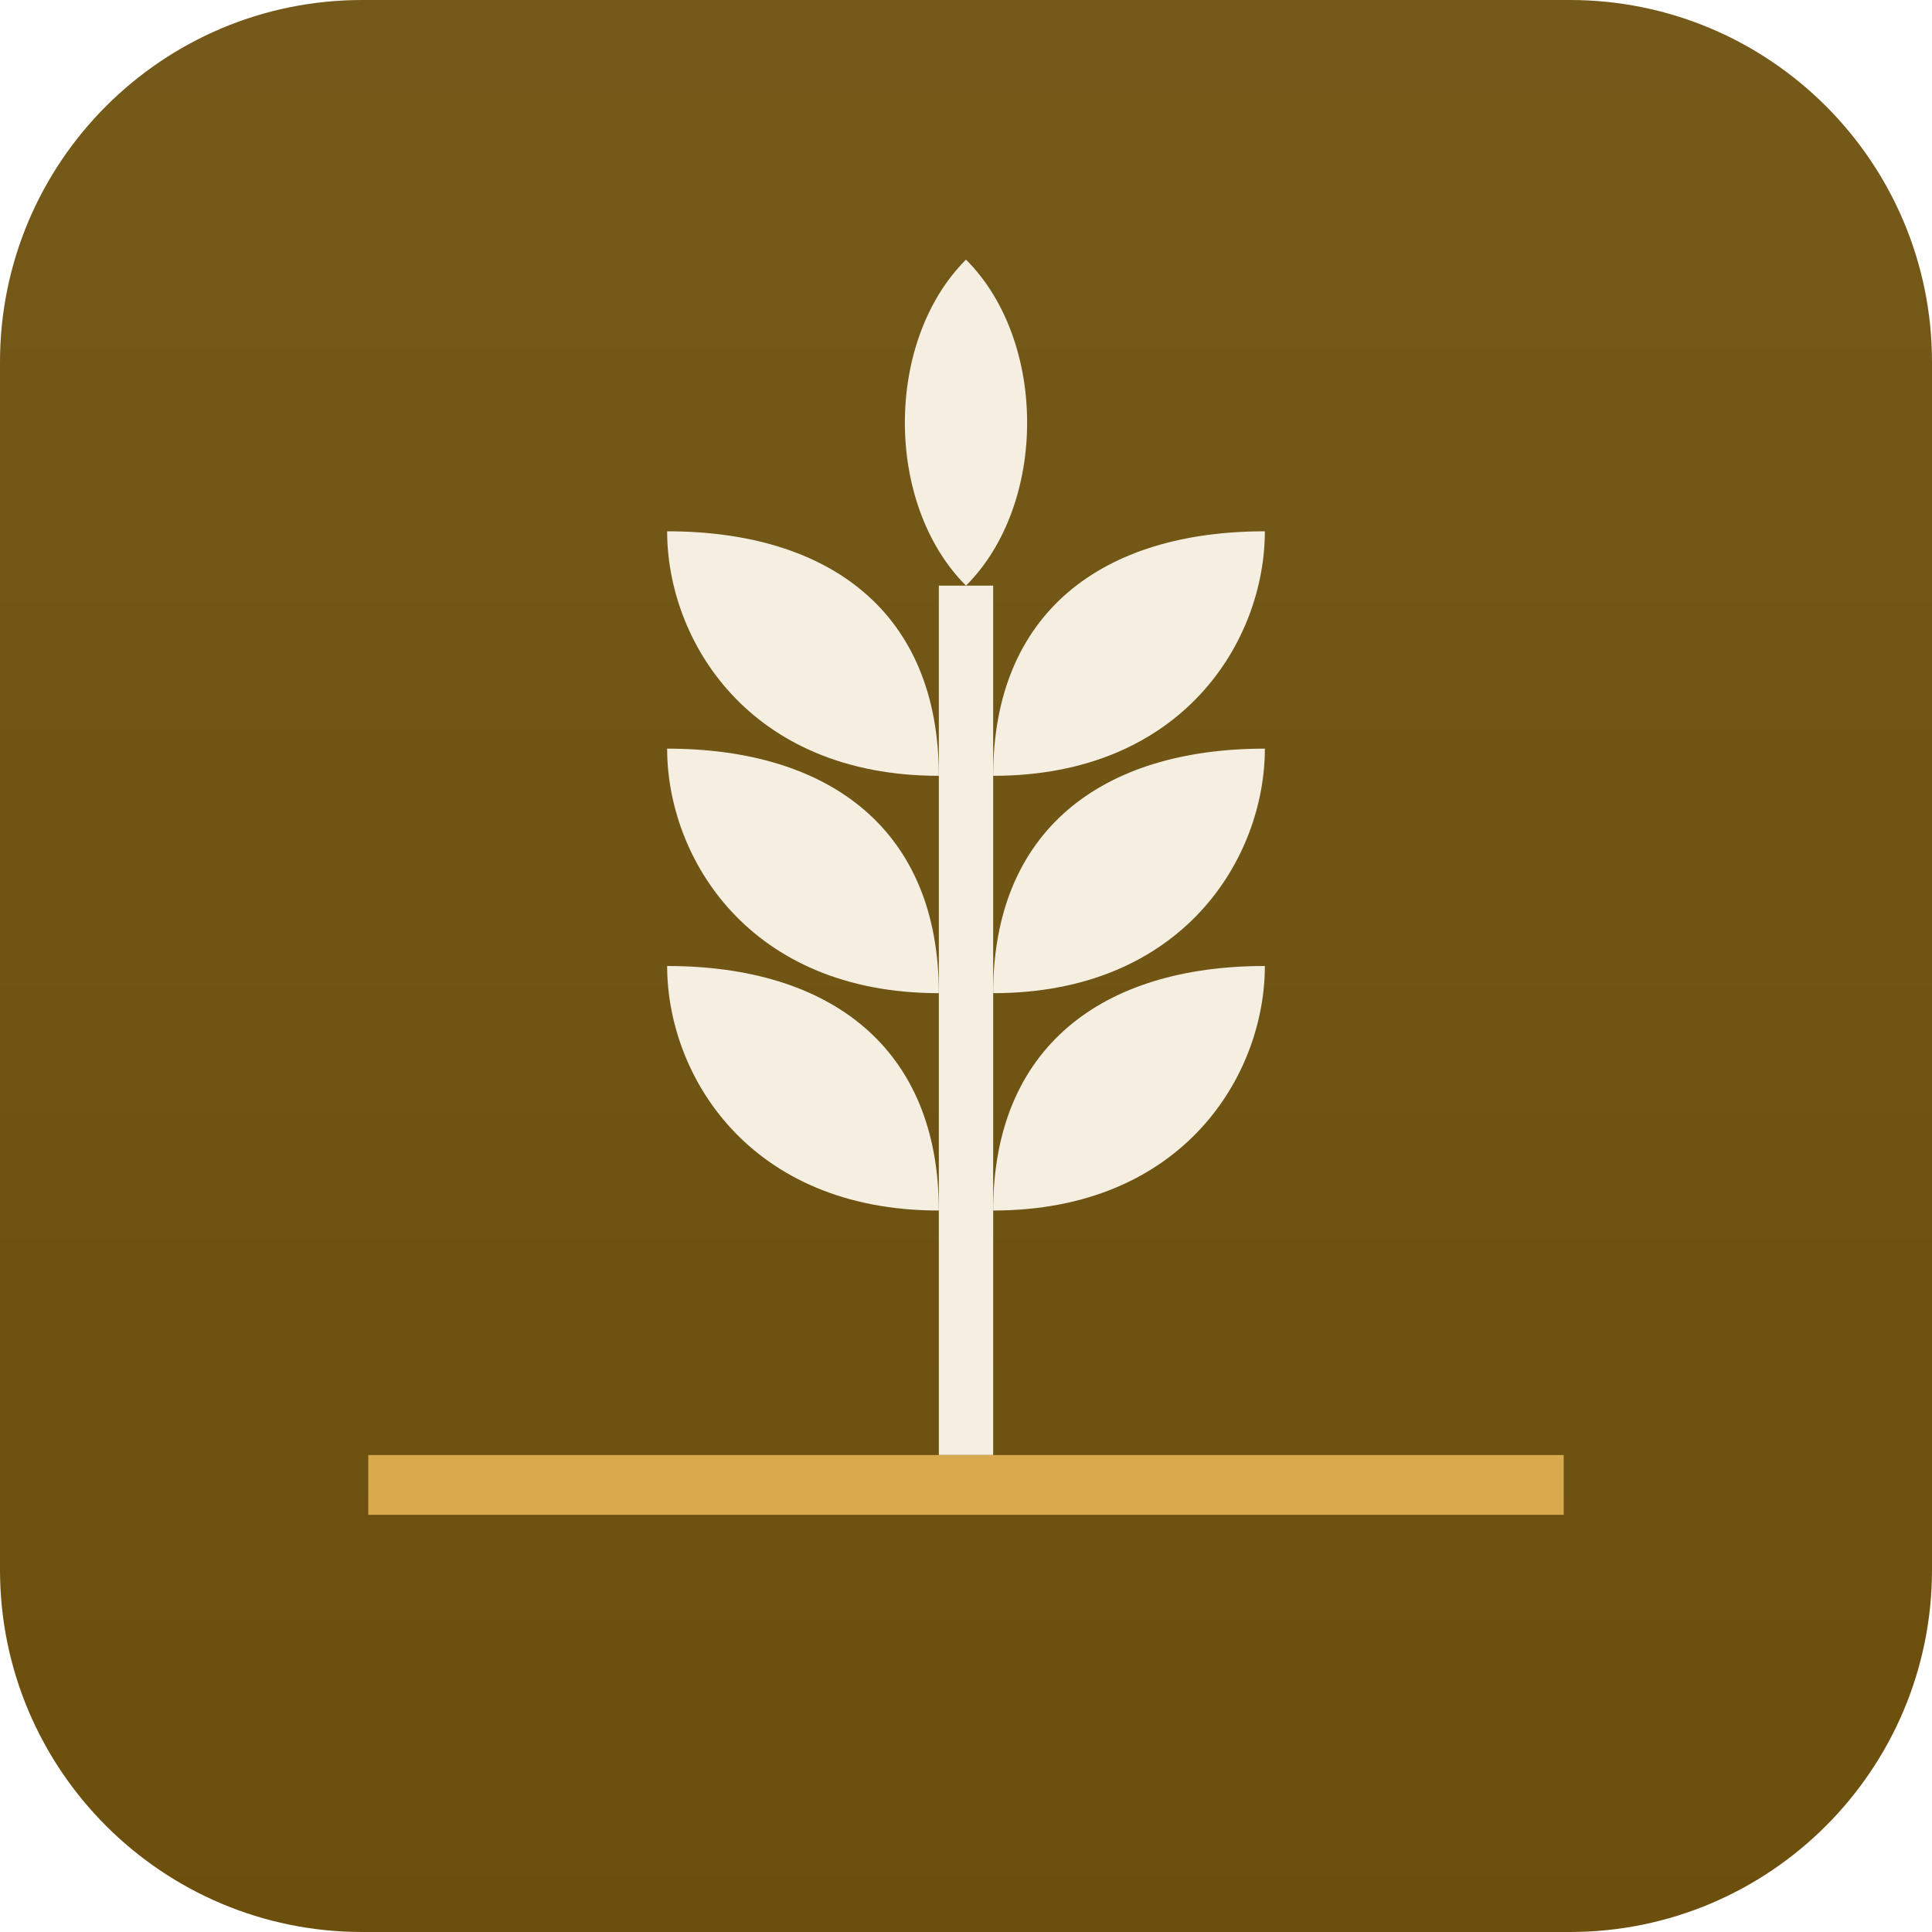
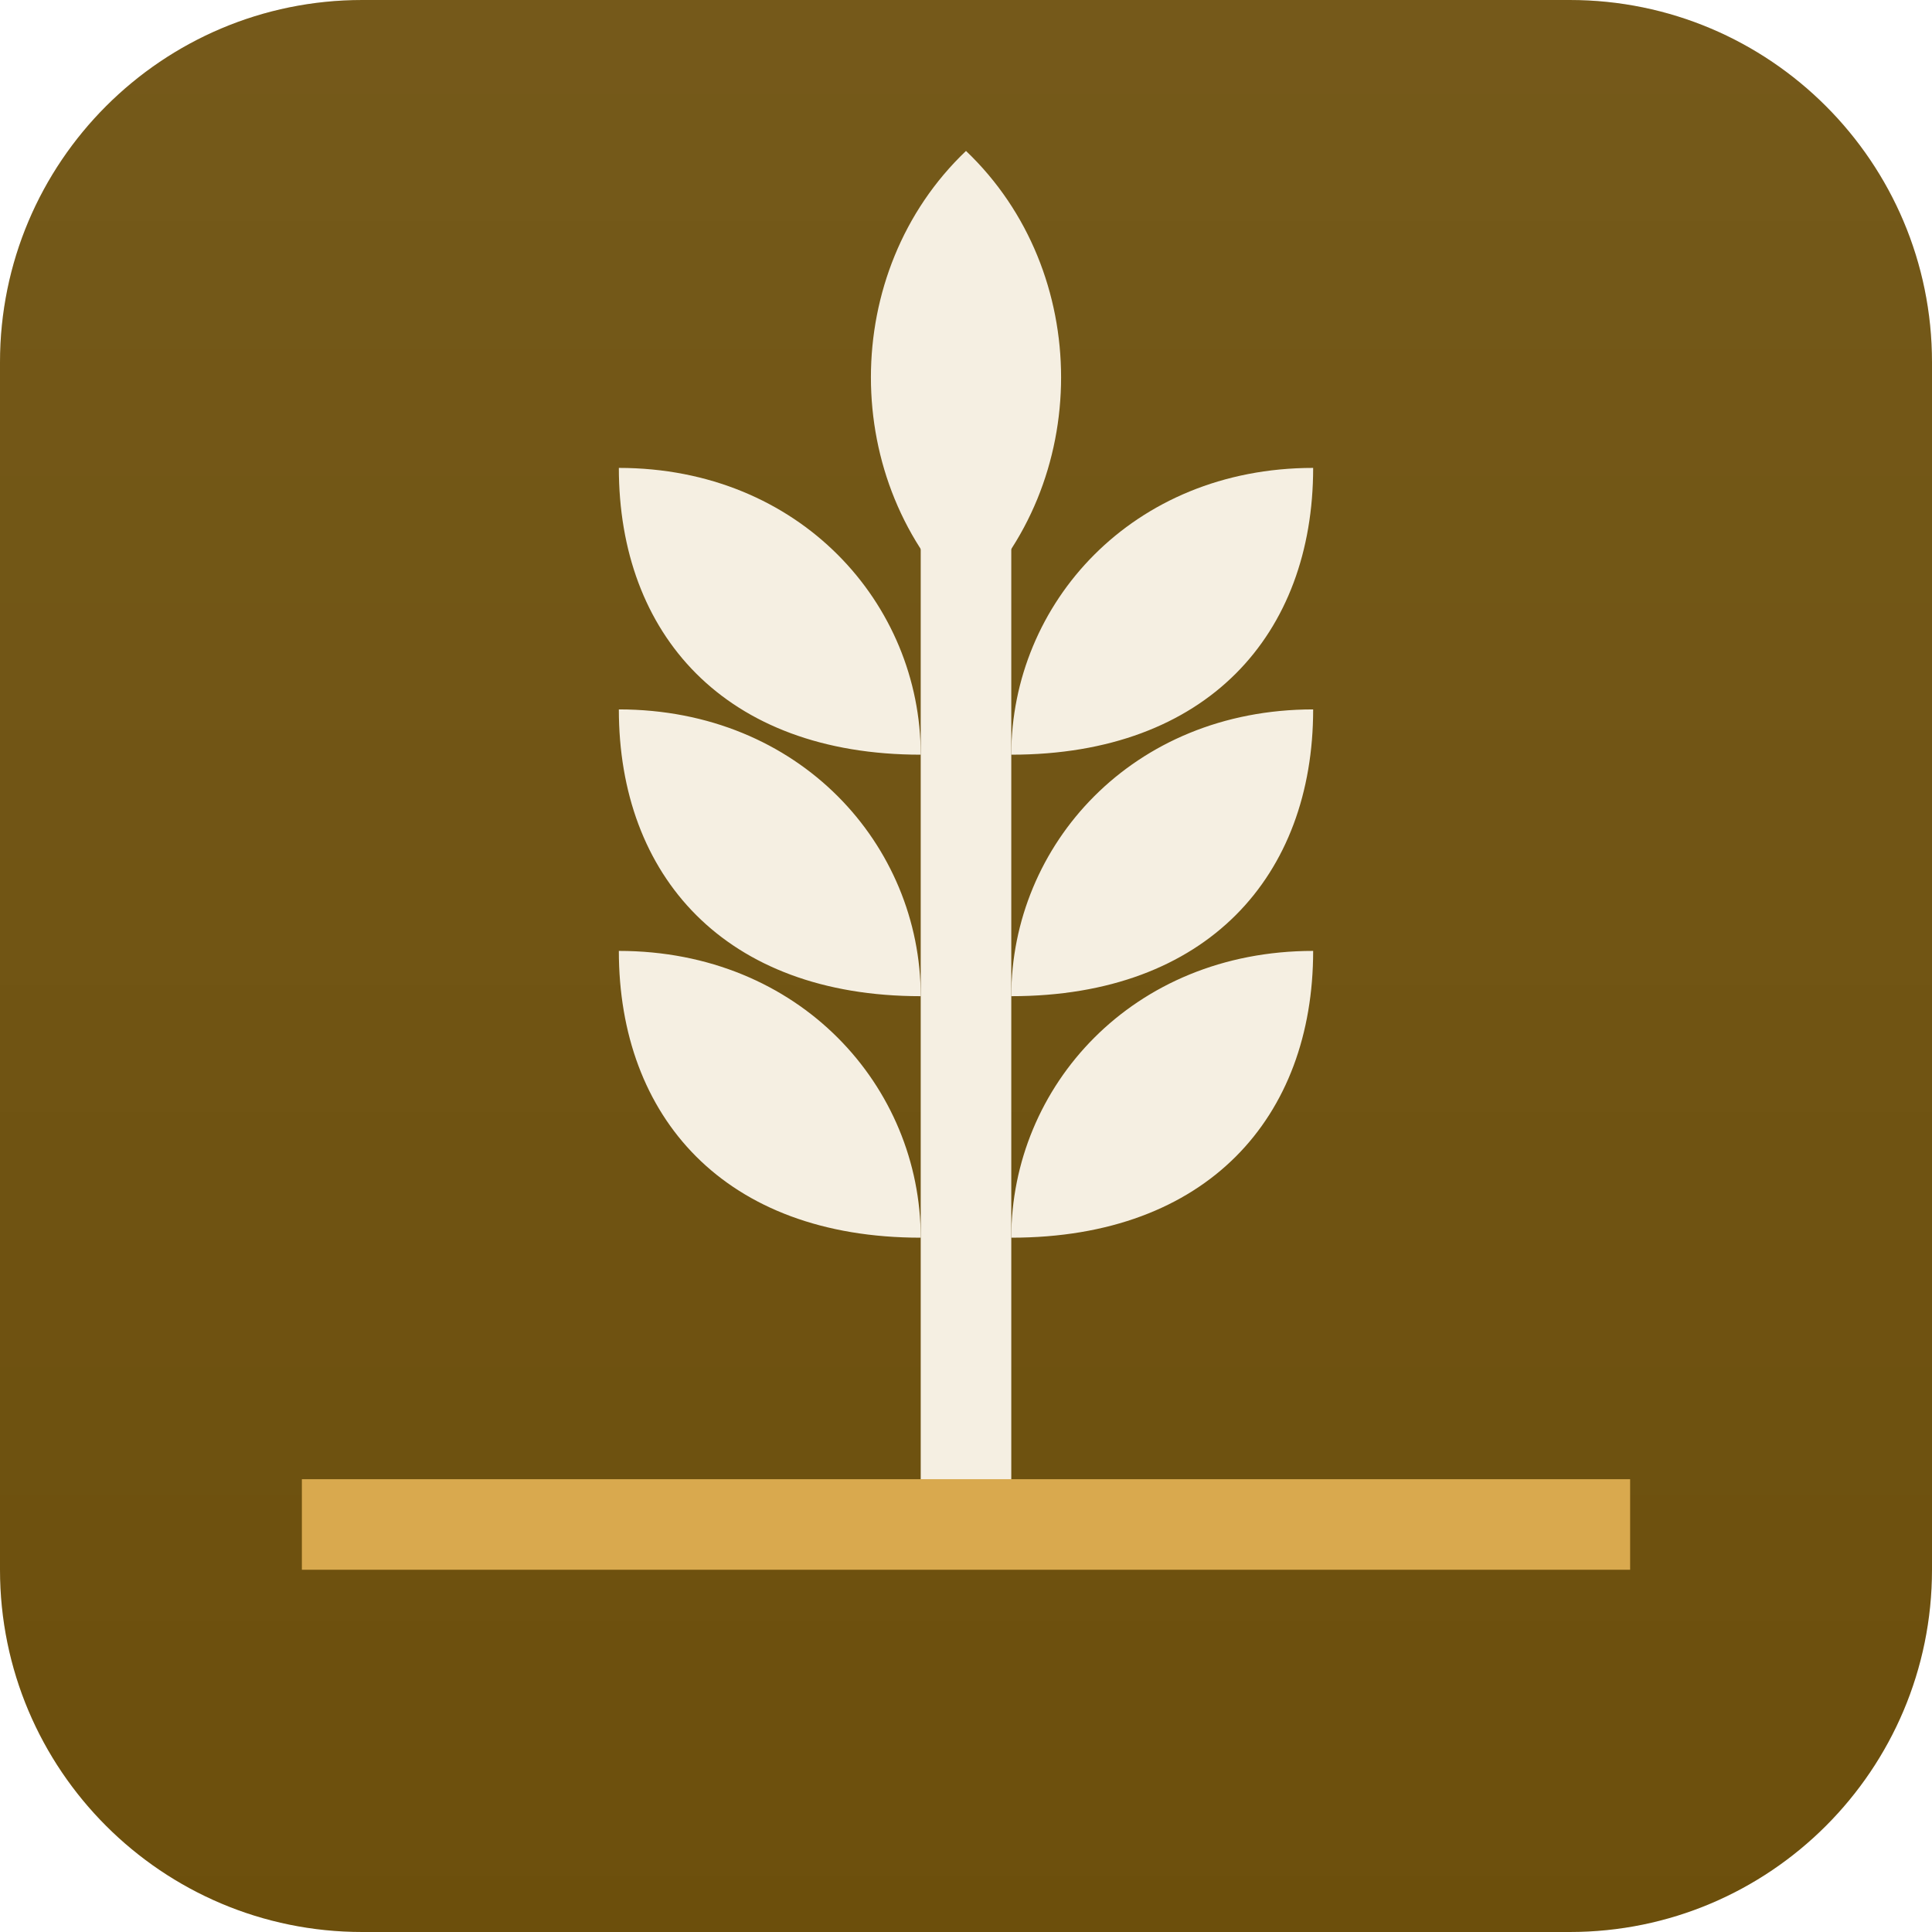
<svg xmlns="http://www.w3.org/2000/svg" viewBox="0 0 64 64">
  <defs>
    <linearGradient id="t" x1="0" y1="0" x2="0" y2="1">
      <stop offset="0" stop-color="#fff" stop-opacity=".06" />
      <stop offset="1" stop-color="#fff" stop-opacity="0" />
    </linearGradient>
  </defs>
  <rect width="64" height="64" rx="12" fill="#6C4F0C" />
  <rect width="64" height="64" rx="12" fill="url(#t)" />
-   <g transform="translate(32 32) scale(0.9) translate(-32 -32)">
-     <rect x="31" y="18" width="2" height="32" fill="#F5EFE2" />
-     <g fill="#F5EFE2">
-       <path d="M32 6 C35 9 35 15 32 18 C29 15 29 9 32 6 Z" />
-       <path d="M31 25 C24 25 21 20 21 16 C27 16 31 19 31 25 Z" />
-       <path d="M33 25 C40 25 43 20 43 16 C37 16 33 19 33 25 Z" />
-       <path d="M31 33 C24 33 21 28 21 24 C27 24 31 27 31 33 Z" />
-       <path d="M33 33 C40 33 43 28 43 24 C37 24 33 27 33 33 Z" />
-       <path d="M31 41 C24 41 21 36 21 32 C27 32 31 35 31 41 Z" />
-       <path d="M33 41 C40 41 43 36 43 32 C37 32 33 35 33 41 Z" />
-     </g>
-     <rect x="10" y="50" width="44" height="2.2" fill="#D9A94E" />
+   <g transform="translate(32 32) scale(1) translate(-32 -32)">
+     <rect x="30.5" y="17" width="3" height="33" fill="#F5EFE2" />
+     <path d="M32 5 C36.2 9 36.2 16 32 20 C27.8 16 27.8 9 32 5 Z" fill="#F5EFE2" />
+     <path d="M30.5 25 C24 25 20.5 21 20.5 15.5 C26.5 15.5 30.5 20 30.5 25 Z M33.5 25 C40 25 43.5 21 43.5 15.5 C37.5 15.5 33.5 20 33.5 25 Z M30.5 33 C24 33 20.5 29 20.5 23.5 C26.5 23.5 30.5 28 30.5 33 Z M33.5 33 C40 33 43.5 29 43.5 23.5 C37.5 23.5 33.5 28 33.5 33 Z M30.5 41 C24 41 20.5 37 20.5 31.5 C26.5 31.5 30.5 36 30.5 41 Z M33.5 41 C40 41 43.5 37 43.5 31.5 C37.5 31.5 33.5 36 33.5 41 Z" fill="#F5EFE2" />
+     <rect x="10" y="49" width="44" height="3" fill="#D9A94E" />
  </g>
</svg>
